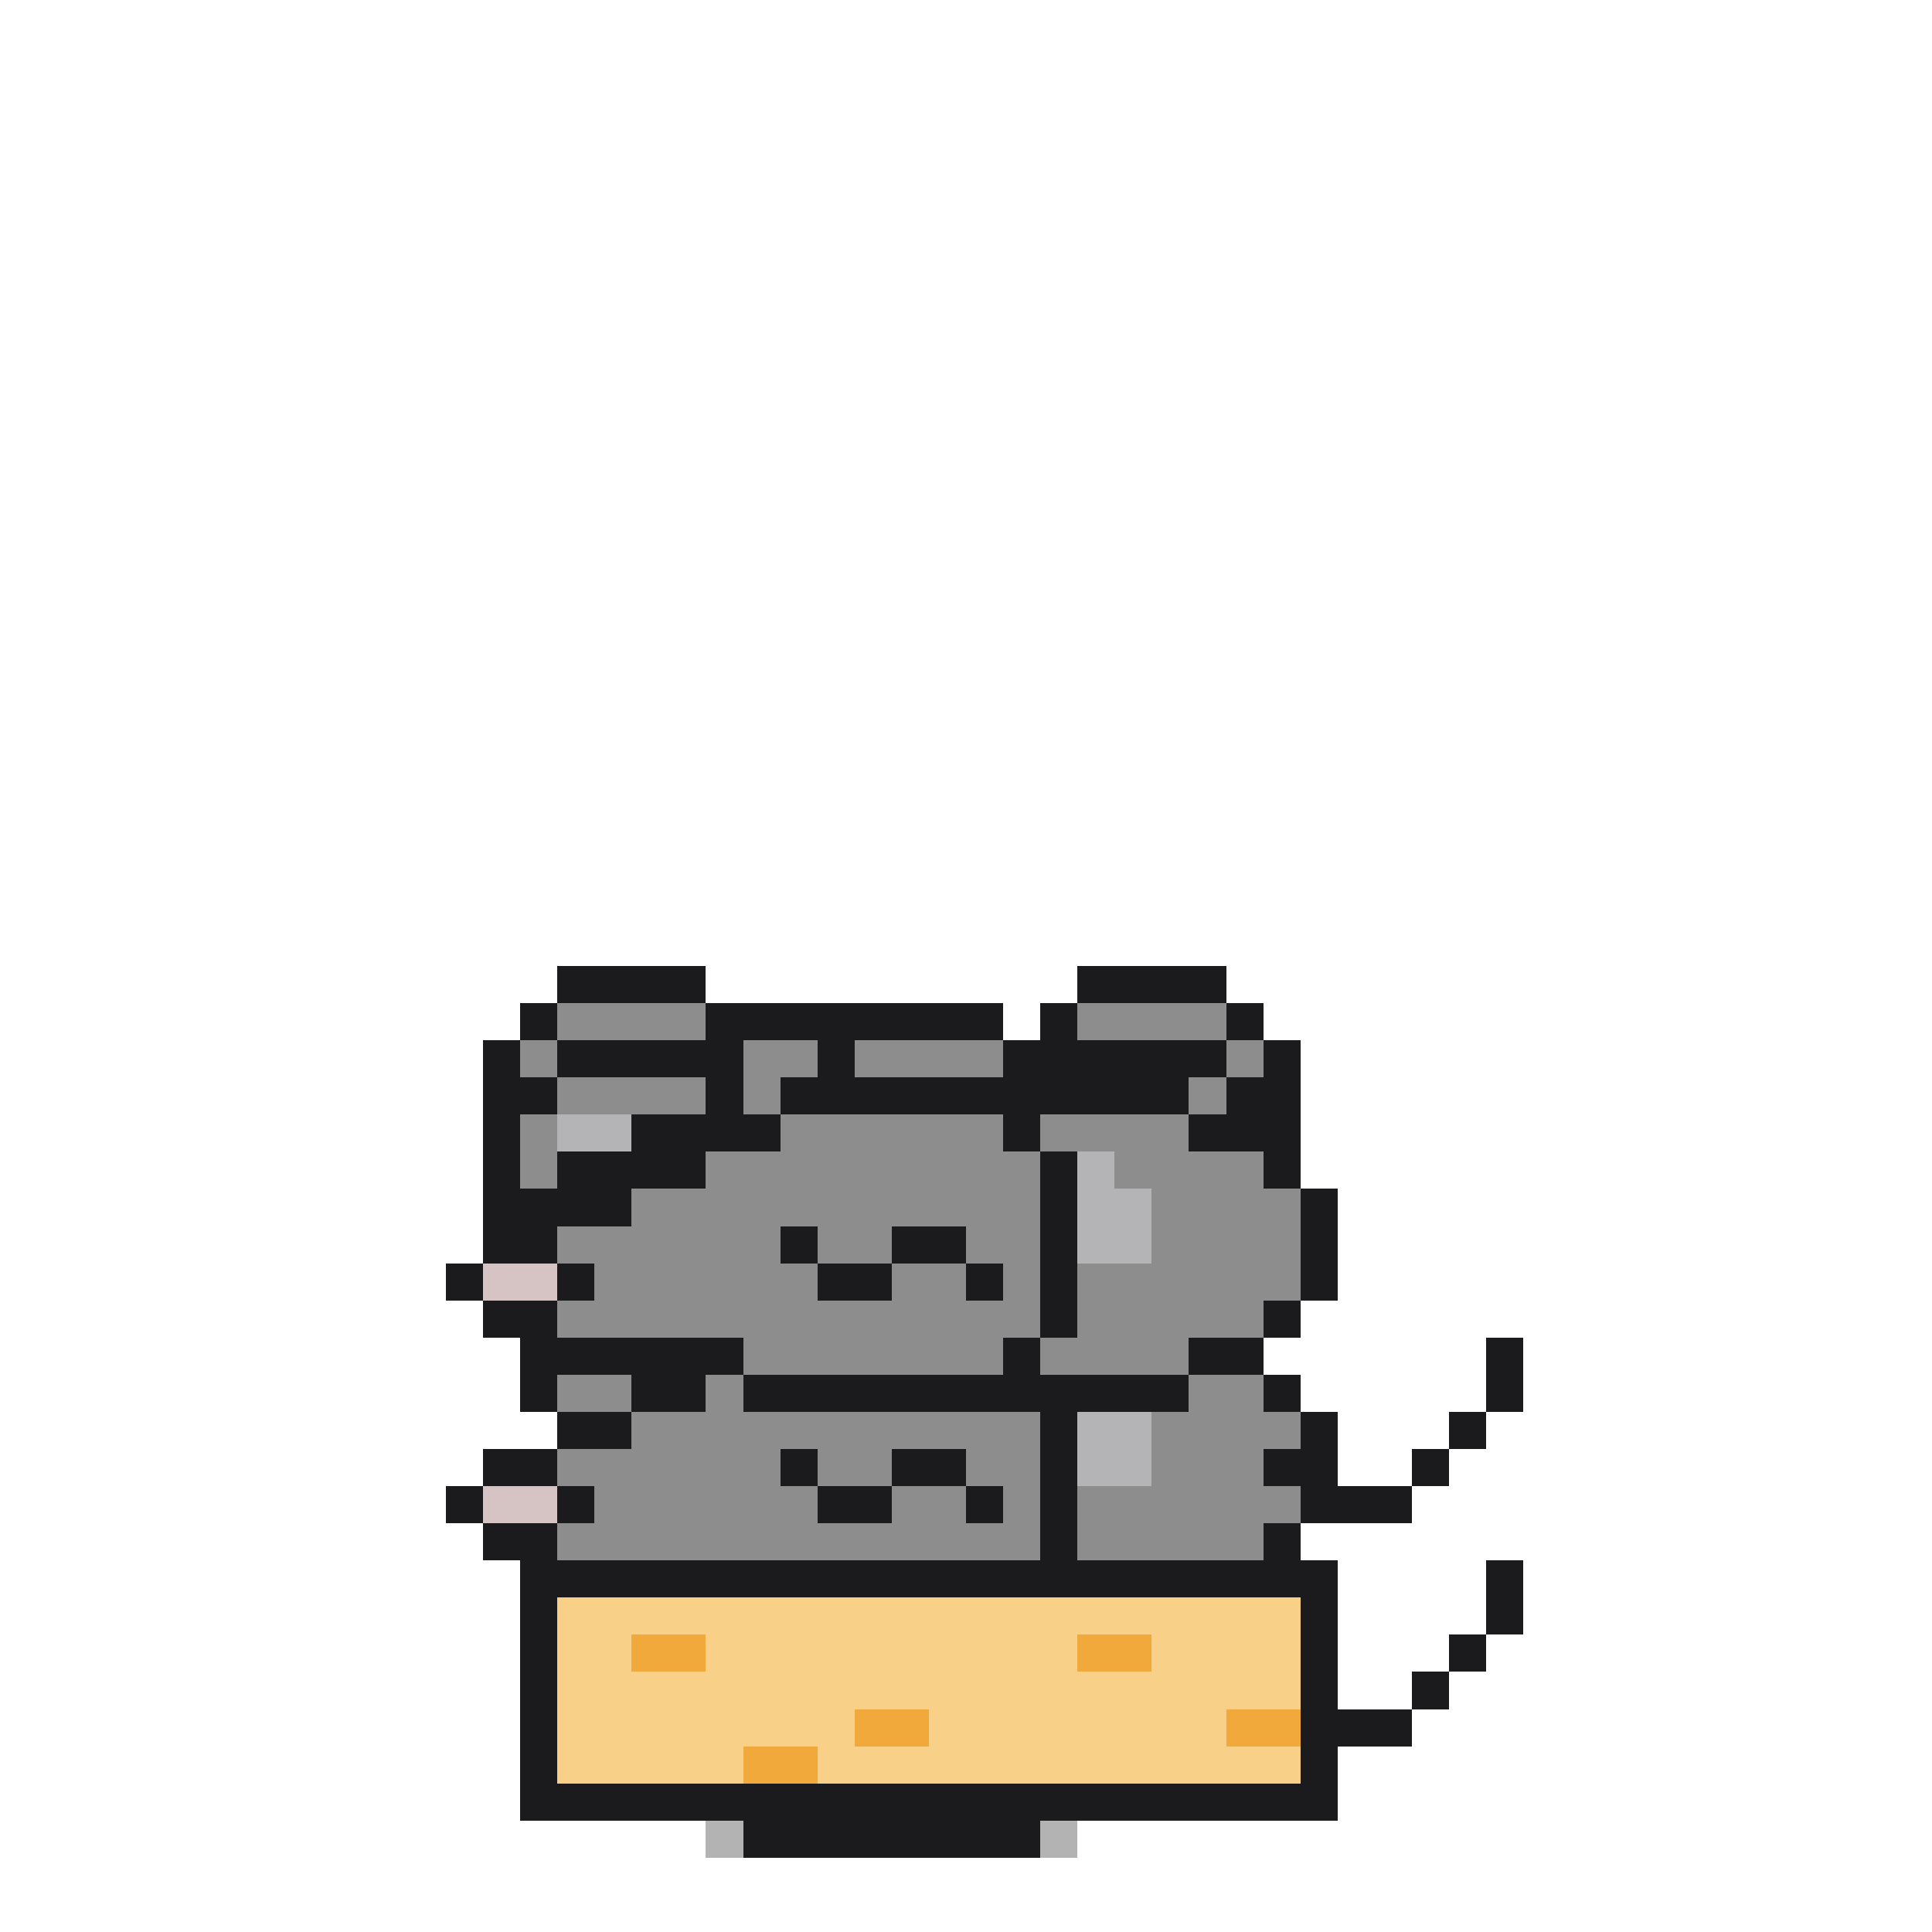
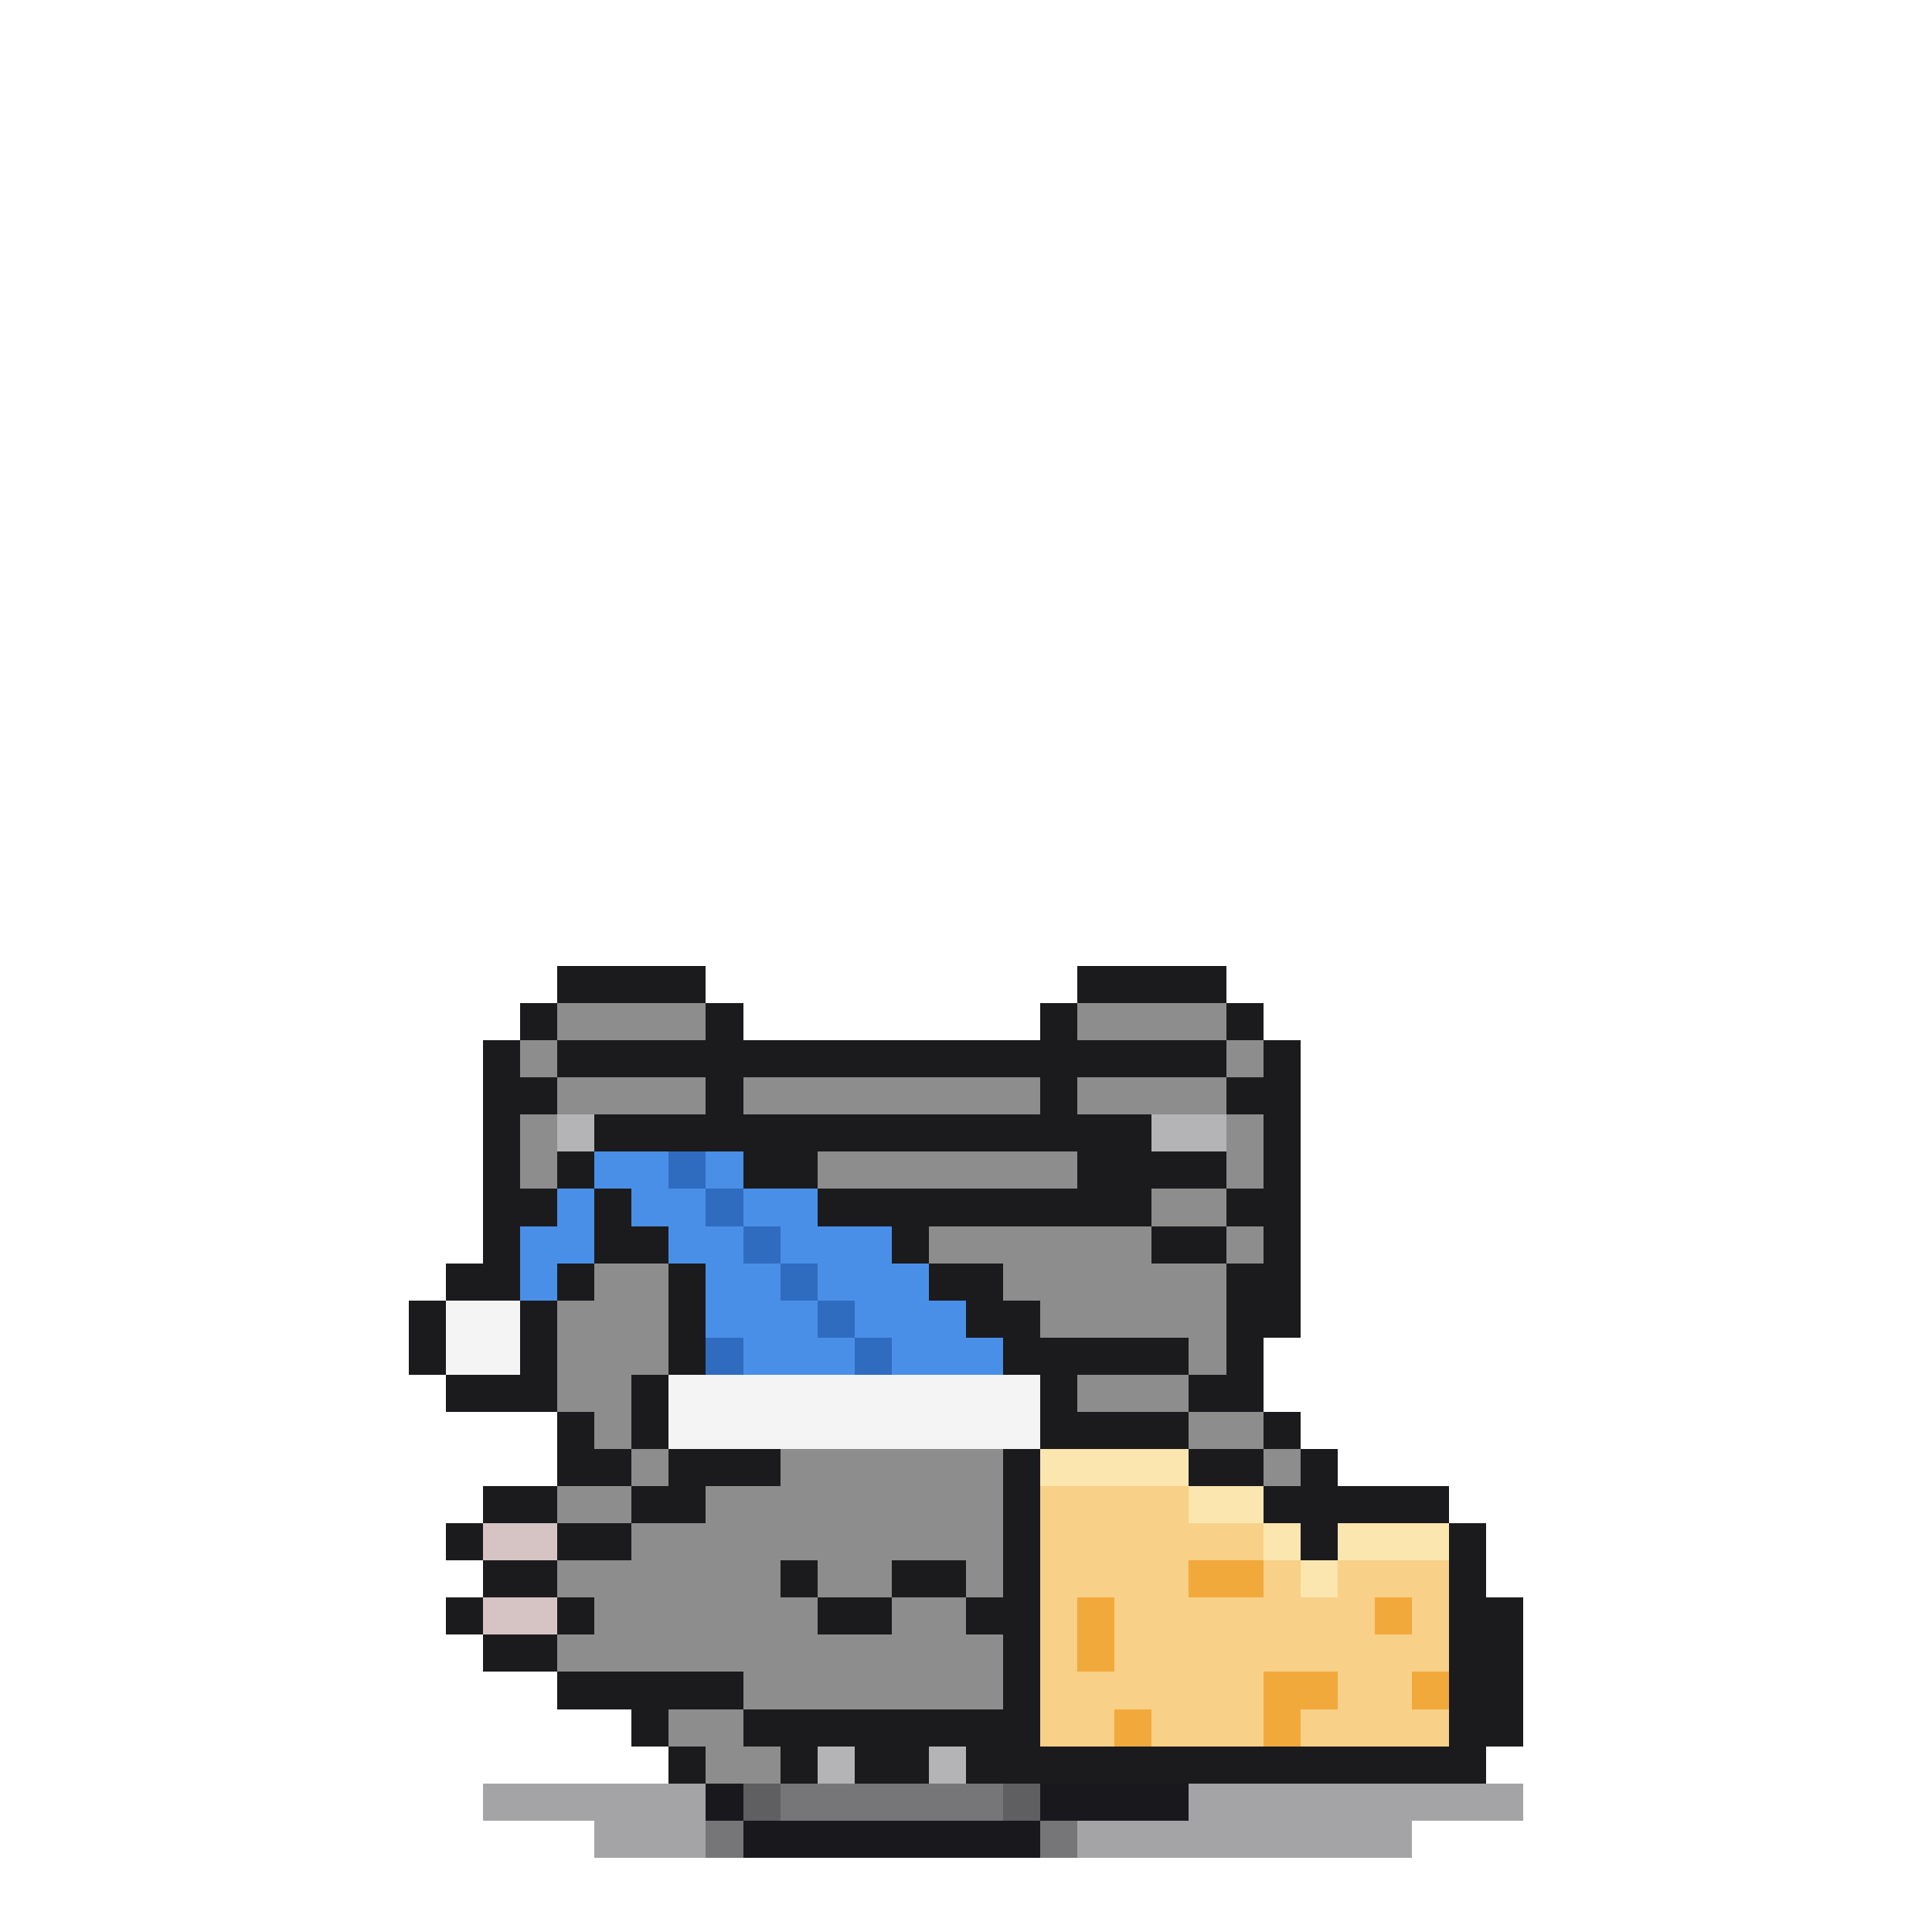
<svg xmlns="http://www.w3.org/2000/svg" viewBox="-12 -24 52 52" width="500" height="500" shape-rendering="crispEdges">
  <defs>
    <style>@keyframes f0{0%{opacity:1}12.500%{opacity:0}100%{opacity:0}}.f0{animation:f0 2400ms step-end infinite}
@keyframes f1{0%{opacity:0}12.500%{opacity:1}22.917%{opacity:0}100%{opacity:0}}.f1{animation:f1 2400ms step-end infinite}
@keyframes f2{0%{opacity:0}22.917%{opacity:1}33.333%{opacity:0}100%{opacity:0}}.f2{animation:f2 2400ms step-end infinite}
@keyframes f3{0%{opacity:0}33.333%{opacity:1}50.000%{opacity:0}100%{opacity:0}}.f3{animation:f3 2400ms step-end infinite}
@keyframes f4{0%{opacity:0}50.000%{opacity:1}100%{opacity:1}}.f4{animation:f4 2400ms step-end infinite}</style>
  </defs>
  <rect x="7" y="25" width="10" height="1" fill="#000" opacity="0.3" />
  <g class="f0">
    <g fill="#1b1b1d">
      <rect x="3" y="2" width="4" height="1" />
      <rect x="17" y="2" width="4" height="1" />
      <rect x="2" y="3" width="1" height="1" />
      <rect x="7" y="3" width="1" height="1" />
      <rect x="16" y="3" width="1" height="1" />
      <rect x="21" y="3" width="1" height="1" />
      <rect x="1" y="4" width="1" height="1" />
      <rect x="6" y="4" width="12" height="1" />
      <rect x="22" y="4" width="1" height="1" />
      <rect x="1" y="5" width="1" height="1" />
      <rect x="4" y="5" width="2" height="1" />
      <rect x="18" y="5" width="2" height="1" />
      <rect x="22" y="5" width="1" height="1" />
      <rect x="1" y="6" width="1" height="1" />
      <rect x="3" y="6" width="1" height="1" />
      <rect x="20" y="6" width="1" height="1" />
      <rect x="22" y="6" width="1" height="1" />
      <rect x="2" y="7" width="2" height="1" />
      <rect x="20" y="7" width="2" height="1" />
      <rect x="3" y="8" width="1" height="1" />
      <rect x="20" y="8" width="1" height="1" />
      <rect x="3" y="9" width="1" height="1" />
      <rect x="7" y="9" width="3" height="1" />
      <rect x="15" y="9" width="3" height="1" />
      <rect x="20" y="9" width="1" height="1" />
      <rect x="3" y="10" width="1" height="1" />
      <rect x="20" y="10" width="1" height="1" />
      <rect x="4" y="11" width="1" height="1" />
      <rect x="19" y="11" width="1" height="1" />
      <rect x="5" y="12" width="1" height="1" />
      <rect x="18" y="12" width="1" height="1" />
      <rect x="6" y="13" width="1" height="1" />
      <rect x="17" y="13" width="1" height="1" />
      <rect x="7" y="14" width="1" height="1" />
      <rect x="16" y="14" width="1" height="1" />
      <rect x="8" y="15" width="1" height="1" />
      <rect x="15" y="15" width="1" height="1" />
      <rect x="20" y="15" width="1" height="1" />
      <rect x="8" y="16" width="1" height="1" />
      <rect x="15" y="16" width="1" height="1" />
      <rect x="21" y="16" width="2" height="1" />
      <rect x="9" y="17" width="1" height="1" />
      <rect x="11" y="17" width="2" height="1" />
      <rect x="14" y="17" width="1" height="1" />
      <rect x="22" y="17" width="1" height="1" />
      <rect x="8" y="18" width="1" height="1" />
      <rect x="10" y="18" width="1" height="1" />
      <rect x="13" y="18" width="1" height="1" />
      <rect x="15" y="18" width="1" height="1" />
      <rect x="23" y="18" width="1" height="1" />
      <rect x="7" y="19" width="1" height="1" />
      <rect x="10" y="19" width="1" height="1" />
      <rect x="13" y="19" width="1" height="1" />
      <rect x="16" y="19" width="1" height="1" />
      <rect x="23" y="19" width="1" height="1" />
      <rect x="7" y="20" width="1" height="1" />
      <rect x="9" y="20" width="1" height="1" />
      <rect x="11" y="20" width="2" height="1" />
      <rect x="14" y="20" width="1" height="1" />
      <rect x="16" y="20" width="1" height="1" />
      <rect x="23" y="20" width="1" height="1" />
      <rect x="7" y="21" width="1" height="1" />
      <rect x="9" y="21" width="1" height="1" />
      <rect x="14" y="21" width="1" height="1" />
      <rect x="16" y="21" width="1" height="1" />
      <rect x="22" y="21" width="1" height="1" />
      <rect x="7" y="22" width="1" height="1" />
      <rect x="16" y="22" width="1" height="1" />
      <rect x="22" y="22" width="1" height="1" />
      <rect x="8" y="23" width="2" height="1" />
      <rect x="14" y="23" width="2" height="1" />
      <rect x="20" y="23" width="2" height="1" />
      <rect x="7" y="24" width="1" height="1" />
      <rect x="10" y="24" width="4" height="1" />
      <rect x="16" y="24" width="4" height="1" />
      <rect x="8" y="25" width="3" height="1" />
      <rect x="13" y="25" width="3" height="1" />
    </g>
    <g fill="#8d8d8d">
      <rect x="3" y="3" width="4" height="1" />
      <rect x="17" y="3" width="4" height="1" />
      <rect x="2" y="4" width="1" height="1" />
      <rect x="21" y="4" width="1" height="1" />
      <rect x="2" y="5" width="1" height="1" />
      <rect x="6" y="5" width="12" height="1" />
      <rect x="21" y="5" width="1" height="1" />
      <rect x="2" y="6" width="1" height="1" />
      <rect x="4" y="6" width="16" height="1" />
      <rect x="21" y="6" width="1" height="1" />
      <rect x="4" y="7" width="16" height="1" />
      <rect x="4" y="8" width="16" height="1" />
      <rect x="4" y="9" width="3" height="1" />
      <rect x="10" y="9" width="5" height="1" />
      <rect x="18" y="9" width="2" height="1" />
      <rect x="4" y="10" width="16" height="1" />
      <rect x="5" y="11" width="14" height="1" />
      <rect x="6" y="12" width="12" height="1" />
      <rect x="7" y="13" width="10" height="1" />
      <rect x="8" y="14" width="8" height="1" />
      <rect x="9" y="15" width="6" height="1" />
      <rect x="9" y="16" width="6" height="1" />
      <rect x="10" y="17" width="1" height="1" />
      <rect x="13" y="17" width="1" height="1" />
      <rect x="9" y="18" width="1" height="1" />
      <rect x="14" y="18" width="1" height="1" />
      <rect x="8" y="19" width="2" height="1" />
      <rect x="14" y="19" width="2" height="1" />
      <rect x="8" y="20" width="1" height="1" />
      <rect x="10" y="20" width="1" height="1" />
      <rect x="13" y="20" width="1" height="1" />
      <rect x="15" y="20" width="1" height="1" />
      <rect x="8" y="21" width="1" height="1" />
      <rect x="15" y="21" width="1" height="1" />
      <rect x="8" y="22" width="2" height="1" />
      <rect x="14" y="22" width="2" height="1" />
      <rect x="10" y="23" width="1" height="1" />
      <rect x="13" y="23" width="1" height="1" />
      <rect x="8" y="24" width="2" height="1" />
      <rect x="14" y="24" width="2" height="1" />
    </g>
    <g fill="#b4b4b6">
      <rect x="3" y="4" width="3" height="1" />
      <rect x="18" y="4" width="3" height="1" />
      <rect x="3" y="5" width="1" height="1" />
      <rect x="20" y="5" width="1" height="1" />
      <rect x="10" y="21" width="4" height="1" />
      <rect x="10" y="22" width="4" height="1" />
      <rect x="11" y="23" width="2" height="1" />
    </g>
    <g fill="#d6c4c4">
      <rect x="11" y="18" width="2" height="1" />
      <rect x="11" y="19" width="2" height="1" />
    </g>
  </g>
  <g class="f1">
    <g fill="#1b1b1d">
      <rect x="3" y="4" width="4" height="1" />
      <rect x="17" y="4" width="4" height="1" />
      <rect x="2" y="5" width="1" height="1" />
      <rect x="7" y="5" width="1" height="1" />
      <rect x="16" y="5" width="1" height="1" />
      <rect x="21" y="5" width="1" height="1" />
      <rect x="1" y="6" width="1" height="1" />
      <rect x="5" y="6" width="14" height="1" />
      <rect x="22" y="6" width="1" height="1" />
      <rect x="1" y="7" width="1" height="1" />
      <rect x="4" y="7" width="1" height="1" />
      <rect x="19" y="7" width="1" height="1" />
      <rect x="22" y="7" width="1" height="1" />
      <rect x="1" y="8" width="1" height="1" />
      <rect x="3" y="8" width="1" height="1" />
      <rect x="20" y="8" width="1" height="1" />
      <rect x="22" y="8" width="1" height="1" />
      <rect x="2" y="9" width="1" height="1" />
      <rect x="21" y="9" width="1" height="1" />
      <rect x="2" y="10" width="1" height="1" />
      <rect x="21" y="10" width="1" height="1" />
      <rect x="2" y="11" width="1" height="1" />
      <rect x="7" y="11" width="3" height="1" />
      <rect x="15" y="11" width="3" height="1" />
      <rect x="21" y="11" width="1" height="1" />
      <rect x="3" y="12" width="1" height="1" />
      <rect x="20" y="12" width="1" height="1" />
      <rect x="4" y="13" width="1" height="1" />
      <rect x="19" y="13" width="1" height="1" />
      <rect x="5" y="14" width="1" height="1" />
      <rect x="18" y="14" width="1" height="1" />
      <rect x="6" y="15" width="1" height="1" />
      <rect x="17" y="15" width="1" height="1" />
      <rect x="20" y="15" width="1" height="1" />
      <rect x="7" y="16" width="1" height="1" />
      <rect x="16" y="16" width="1" height="1" />
      <rect x="21" y="16" width="2" height="1" />
      <rect x="8" y="17" width="1" height="1" />
      <rect x="15" y="17" width="1" height="1" />
      <rect x="22" y="17" width="1" height="1" />
      <rect x="9" y="18" width="1" height="1" />
      <rect x="11" y="18" width="2" height="1" />
      <rect x="14" y="18" width="1" height="1" />
      <rect x="23" y="18" width="1" height="1" />
      <rect x="8" y="19" width="3" height="1" />
      <rect x="13" y="19" width="3" height="1" />
      <rect x="23" y="19" width="1" height="1" />
      <rect x="7" y="20" width="1" height="1" />
      <rect x="10" y="20" width="1" height="1" />
      <rect x="13" y="20" width="1" height="1" />
      <rect x="16" y="20" width="1" height="1" />
      <rect x="23" y="20" width="1" height="1" />
      <rect x="6" y="21" width="1" height="1" />
      <rect x="9" y="21" width="1" height="1" />
      <rect x="11" y="21" width="2" height="1" />
      <rect x="14" y="21" width="1" height="1" />
      <rect x="17" y="21" width="1" height="1" />
      <rect x="22" y="21" width="1" height="1" />
      <rect x="6" y="22" width="1" height="1" />
      <rect x="9" y="22" width="1" height="1" />
      <rect x="14" y="22" width="1" height="1" />
      <rect x="17" y="22" width="1" height="1" />
      <rect x="22" y="22" width="1" height="1" />
      <rect x="7" y="23" width="1" height="1" />
      <rect x="16" y="23" width="1" height="1" />
      <rect x="20" y="23" width="2" height="1" />
      <rect x="7" y="24" width="3" height="1" />
      <rect x="14" y="24" width="6" height="1" />
      <rect x="8" y="25" width="8" height="1" />
    </g>
    <g fill="#8d8d8d">
      <rect x="3" y="5" width="4" height="1" />
      <rect x="17" y="5" width="4" height="1" />
      <rect x="2" y="6" width="1" height="1" />
      <rect x="21" y="6" width="1" height="1" />
      <rect x="2" y="7" width="1" height="1" />
      <rect x="5" y="7" width="14" height="1" />
      <rect x="21" y="7" width="1" height="1" />
      <rect x="2" y="8" width="1" height="1" />
      <rect x="4" y="8" width="16" height="1" />
      <rect x="21" y="8" width="1" height="1" />
      <rect x="3" y="9" width="18" height="1" />
      <rect x="3" y="10" width="18" height="1" />
      <rect x="3" y="11" width="4" height="1" />
      <rect x="10" y="11" width="5" height="1" />
      <rect x="18" y="11" width="3" height="1" />
      <rect x="4" y="12" width="16" height="1" />
      <rect x="5" y="13" width="14" height="1" />
      <rect x="6" y="14" width="12" height="1" />
      <rect x="7" y="15" width="10" height="1" />
      <rect x="8" y="16" width="8" height="1" />
      <rect x="9" y="17" width="6" height="1" />
      <rect x="10" y="18" width="1" height="1" />
      <rect x="13" y="18" width="1" height="1" />
      <rect x="8" y="20" width="2" height="1" />
      <rect x="14" y="20" width="2" height="1" />
      <rect x="7" y="21" width="2" height="1" />
      <rect x="15" y="21" width="2" height="1" />
      <rect x="7" y="22" width="2" height="1" />
      <rect x="15" y="22" width="2" height="1" />
      <rect x="8" y="23" width="2" height="1" />
      <rect x="14" y="23" width="2" height="1" />
      <rect x="10" y="24" width="1" height="1" />
      <rect x="13" y="24" width="1" height="1" />
    </g>
    <g fill="#b4b4b6">
      <rect x="3" y="6" width="2" height="1" />
      <rect x="19" y="6" width="2" height="1" />
      <rect x="3" y="7" width="1" height="1" />
      <rect x="20" y="7" width="1" height="1" />
      <rect x="10" y="21" width="1" height="1" />
      <rect x="13" y="21" width="1" height="1" />
      <rect x="10" y="22" width="4" height="1" />
      <rect x="10" y="23" width="4" height="1" />
      <rect x="11" y="24" width="2" height="1" />
    </g>
    <g fill="#d6c4c4">
      <rect x="11" y="19" width="2" height="1" />
      <rect x="11" y="20" width="2" height="1" />
    </g>
  </g>
  <g class="f2">
    <g fill="#1b1b1d">
      <rect x="3" y="7" width="4" height="1" />
      <rect x="17" y="7" width="4" height="1" />
      <rect x="2" y="8" width="1" height="1" />
      <rect x="5" y="8" width="14" height="1" />
      <rect x="21" y="8" width="1" height="1" />
      <rect x="1" y="9" width="1" height="1" />
      <rect x="3" y="9" width="2" height="1" />
      <rect x="19" y="9" width="2" height="1" />
      <rect x="22" y="9" width="1" height="1" />
      <rect x="1" y="10" width="2" height="1" />
      <rect x="21" y="10" width="2" height="1" />
      <rect x="1" y="11" width="2" height="1" />
      <rect x="21" y="11" width="2" height="1" />
      <rect x="2" y="12" width="1" height="1" />
      <rect x="21" y="12" width="1" height="1" />
      <rect x="2" y="13" width="1" height="1" />
      <rect x="7" y="13" width="3" height="1" />
      <rect x="15" y="13" width="3" height="1" />
      <rect x="21" y="13" width="1" height="1" />
      <rect x="3" y="14" width="1" height="1" />
      <rect x="20" y="14" width="1" height="1" />
      <rect x="4" y="15" width="1" height="1" />
      <rect x="19" y="15" width="2" height="1" />
      <rect x="5" y="16" width="1" height="1" />
      <rect x="18" y="16" width="1" height="1" />
      <rect x="21" y="16" width="2" height="1" />
      <rect x="6" y="17" width="1" height="1" />
      <rect x="17" y="17" width="1" height="1" />
      <rect x="22" y="17" width="1" height="1" />
      <rect x="7" y="18" width="1" height="1" />
      <rect x="16" y="18" width="1" height="1" />
      <rect x="23" y="18" width="1" height="1" />
      <rect x="8" y="19" width="1" height="1" />
      <rect x="15" y="19" width="1" height="1" />
      <rect x="23" y="19" width="1" height="1" />
      <rect x="7" y="20" width="3" height="1" />
      <rect x="11" y="20" width="2" height="1" />
      <rect x="14" y="20" width="3" height="1" />
      <rect x="23" y="20" width="1" height="1" />
      <rect x="6" y="21" width="1" height="1" />
      <rect x="10" y="21" width="1" height="1" />
      <rect x="13" y="21" width="1" height="1" />
      <rect x="17" y="21" width="1" height="1" />
      <rect x="22" y="21" width="1" height="1" />
      <rect x="5" y="22" width="1" height="1" />
      <rect x="9" y="22" width="2" height="1" />
      <rect x="13" y="22" width="2" height="1" />
      <rect x="18" y="22" width="1" height="1" />
      <rect x="22" y="22" width="1" height="1" />
      <rect x="6" y="23" width="1" height="1" />
      <rect x="9" y="23" width="1" height="1" />
      <rect x="11" y="23" width="2" height="1" />
      <rect x="14" y="23" width="1" height="1" />
      <rect x="17" y="23" width="1" height="1" />
      <rect x="20" y="23" width="2" height="1" />
      <rect x="7" y="24" width="1" height="1" />
      <rect x="16" y="24" width="4" height="1" />
      <rect x="8" y="25" width="8" height="1" />
    </g>
    <g fill="#8d8d8d">
      <rect x="3" y="8" width="2" height="1" />
      <rect x="19" y="8" width="2" height="1" />
      <rect x="2" y="9" width="1" height="1" />
      <rect x="5" y="9" width="14" height="1" />
      <rect x="21" y="9" width="1" height="1" />
      <rect x="3" y="10" width="18" height="1" />
      <rect x="3" y="11" width="18" height="1" />
      <rect x="3" y="12" width="18" height="1" />
      <rect x="3" y="13" width="4" height="1" />
      <rect x="10" y="13" width="5" height="1" />
      <rect x="18" y="13" width="3" height="1" />
      <rect x="4" y="14" width="16" height="1" />
      <rect x="5" y="15" width="14" height="1" />
      <rect x="6" y="16" width="12" height="1" />
      <rect x="7" y="17" width="10" height="1" />
      <rect x="8" y="18" width="8" height="1" />
      <rect x="9" y="19" width="6" height="1" />
      <rect x="10" y="20" width="1" height="1" />
      <rect x="13" y="20" width="1" height="1" />
      <rect x="7" y="21" width="3" height="1" />
      <rect x="14" y="21" width="3" height="1" />
      <rect x="6" y="22" width="3" height="1" />
      <rect x="15" y="22" width="3" height="1" />
      <rect x="7" y="23" width="2" height="1" />
      <rect x="15" y="23" width="2" height="1" />
      <rect x="8" y="24" width="1" height="1" />
      <rect x="15" y="24" width="1" height="1" />
    </g>
    <g fill="#d6c4c4">
      <rect x="11" y="21" width="2" height="1" />
      <rect x="11" y="22" width="2" height="1" />
    </g>
    <g fill="#b4b4b6">
      <rect x="10" y="23" width="1" height="1" />
      <rect x="13" y="23" width="1" height="1" />
      <rect x="9" y="24" width="6" height="1" />
    </g>
  </g>
  <g class="f3">
    <g fill="#1b1b1d">
-       <rect x="8" y="9" width="7" height="1" />
-       <rect x="7" y="10" width="1" height="1" />
-       <rect x="10" y="10" width="1" height="1" />
-       <rect x="15" y="10" width="1" height="1" />
+       <rect x="8" y="10" width="7" height="1" />
      <rect x="7" y="11" width="1" height="1" />
-       <rect x="9" y="11" width="11" height="1" />
-       <rect x="6" y="12" width="3" height="1" />
-       <rect x="15" y="12" width="1" height="1" />
-       <rect x="20" y="12" width="2" height="1" />
-       <rect x="5" y="13" width="2" height="1" />
-       <rect x="16" y="13" width="1" height="1" />
-       <rect x="22" y="13" width="1" height="1" />
-       <rect x="3" y="14" width="2" height="1" />
+       <rect x="10" y="11" width="1" height="1" />
+       <rect x="15" y="11" width="1" height="1" />
+       <rect x="7" y="12" width="1" height="1" />
+       <rect x="9" y="12" width="11" height="1" />
+       <rect x="6" y="13" width="3" height="1" />
+       <rect x="15" y="13" width="1" height="1" />
+       <rect x="20" y="13" width="2" height="1" />
+       <rect x="5" y="14" width="2" height="1" />
      <rect x="16" y="14" width="1" height="1" />
-       <rect x="23" y="14" width="1" height="1" />
-       <rect x="1" y="15" width="2" height="1" />
-       <rect x="9" y="15" width="1" height="1" />
-       <rect x="12" y="15" width="2" height="1" />
+       <rect x="22" y="14" width="1" height="1" />
+       <rect x="3" y="15" width="2" height="1" />
      <rect x="16" y="15" width="1" height="1" />
      <rect x="23" y="15" width="1" height="1" />
-       <rect x="0" y="16" width="1" height="1" />
-       <rect x="3" y="16" width="1" height="1" />
-       <rect x="10" y="16" width="2" height="1" />
-       <rect x="14" y="16" width="1" height="1" />
+       <rect x="1" y="16" width="2" height="1" />
+       <rect x="9" y="16" width="1" height="1" />
+       <rect x="12" y="16" width="2" height="1" />
      <rect x="16" y="16" width="1" height="1" />
      <rect x="23" y="16" width="1" height="1" />
+       <rect x="0" y="17" width="1" height="1" />
+       <rect x="3" y="17" width="1" height="1" />
+       <rect x="10" y="17" width="2" height="1" />
+       <rect x="14" y="17" width="1" height="1" />
+       <rect x="16" y="17" width="1" height="1" />
+       <rect x="23" y="17" width="1" height="1" />
+       <rect x="1" y="18" width="2" height="1" />
+       <rect x="16" y="18" width="1" height="1" />
+       <rect x="22" y="18" width="1" height="1" />
+       <rect x="3" y="19" width="5" height="1" />
+       <rect x="15" y="19" width="1" height="1" />
+       <rect x="20" y="19" width="2" height="1" />
+       <rect x="28" y="19" width="1" height="1" />
+       <rect x="8" y="20" width="12" height="1" />
+       <rect x="28" y="20" width="1" height="1" />
+       <rect x="27" y="21" width="1" height="1" />
+       <rect x="22" y="22" width="2" height="1" />
+       <rect x="26" y="22" width="1" height="1" />
+       <rect x="24" y="23" width="2" height="1" />
+     </g>
+     <g fill="#8d8d8d">
+       <rect x="8" y="11" width="2" height="1" />
+       <rect x="11" y="11" width="4" height="1" />
+       <rect x="8" y="12" width="1" height="1" />
+       <rect x="9" y="13" width="6" height="1" />
+       <rect x="16" y="13" width="4" height="1" />
+       <rect x="7" y="14" width="9" height="1" />
+       <rect x="18" y="14" width="4" height="1" />
+       <rect x="5" y="15" width="11" height="1" />
+       <rect x="19" y="15" width="4" height="1" />
+       <rect x="3" y="16" width="6" height="1" />
+       <rect x="10" y="16" width="2" height="1" />
+       <rect x="14" y="16" width="2" height="1" />
+       <rect x="19" y="16" width="4" height="1" />
+       <rect x="4" y="17" width="6" height="1" />
+       <rect x="12" y="17" width="2" height="1" />
+       <rect x="15" y="17" width="1" height="1" />
+       <rect x="17" y="17" width="6" height="1" />
+       <rect x="3" y="18" width="13" height="1" />
+       <rect x="17" y="18" width="5" height="1" />
+       <rect x="8" y="19" width="7" height="1" />
+       <rect x="16" y="19" width="4" height="1" />
+     </g>
+     <g fill="#b4b4b6">
+       <rect x="17" y="14" width="1" height="1" />
+       <rect x="17" y="15" width="2" height="1" />
+       <rect x="17" y="16" width="2" height="1" />
+     </g>
+     <g fill="#d6c4c4">
      <rect x="1" y="17" width="2" height="1" />
-       <rect x="16" y="17" width="1" height="1" />
-       <rect x="22" y="17" width="1" height="1" />
-       <rect x="3" y="18" width="5" height="1" />
-       <rect x="15" y="18" width="1" height="1" />
-       <rect x="20" y="18" width="2" height="1" />
-       <rect x="28" y="18" width="1" height="1" />
-       <rect x="8" y="19" width="12" height="1" />
-       <rect x="28" y="19" width="1" height="1" />
-       <rect x="27" y="20" width="1" height="1" />
-       <rect x="22" y="21" width="2" height="1" />
-       <rect x="26" y="21" width="1" height="1" />
-       <rect x="24" y="22" width="2" height="1" />
-     </g>
-     <g fill="#8d8d8d">
-       <rect x="8" y="10" width="2" height="1" />
-       <rect x="11" y="10" width="4" height="1" />
-       <rect x="8" y="11" width="1" height="1" />
-       <rect x="9" y="12" width="6" height="1" />
-       <rect x="16" y="12" width="4" height="1" />
-       <rect x="7" y="13" width="9" height="1" />
-       <rect x="18" y="13" width="4" height="1" />
-       <rect x="5" y="14" width="11" height="1" />
-       <rect x="19" y="14" width="4" height="1" />
-       <rect x="3" y="15" width="6" height="1" />
-       <rect x="10" y="15" width="2" height="1" />
-       <rect x="14" y="15" width="2" height="1" />
-       <rect x="19" y="15" width="4" height="1" />
-       <rect x="4" y="16" width="6" height="1" />
-       <rect x="12" y="16" width="2" height="1" />
-       <rect x="15" y="16" width="1" height="1" />
-       <rect x="17" y="16" width="6" height="1" />
-       <rect x="3" y="17" width="13" height="1" />
-       <rect x="17" y="17" width="5" height="1" />
-       <rect x="8" y="18" width="7" height="1" />
-       <rect x="16" y="18" width="4" height="1" />
-     </g>
-     <g fill="#b4b4b6">
-       <rect x="17" y="13" width="1" height="1" />
-       <rect x="17" y="14" width="2" height="1" />
-       <rect x="17" y="15" width="2" height="1" />
-     </g>
-     <g fill="#d6c4c4">
-       <rect x="1" y="16" width="2" height="1" />
+     </g>
+     <g fill="#1b1b1d" fill-opacity="0.22">
+       <rect x="1" y="24" width="28" height="1" />
+       <rect x="4" y="25" width="22" height="1" />
    </g>
  </g>
  <g class="f4">
    <g fill="#1b1b1d">
-       <rect x="8" y="3" width="7" height="1" />
-       <rect x="7" y="4" width="1" height="1" />
-       <rect x="10" y="4" width="1" height="1" />
-       <rect x="15" y="4" width="1" height="1" />
-       <rect x="7" y="5" width="1" height="1" />
-       <rect x="9" y="5" width="11" height="1" />
-       <rect x="6" y="6" width="3" height="1" />
-       <rect x="15" y="6" width="1" height="1" />
-       <rect x="20" y="6" width="2" height="1" />
-       <rect x="5" y="7" width="2" height="1" />
-       <rect x="16" y="7" width="1" height="1" />
-       <rect x="22" y="7" width="1" height="1" />
-       <rect x="3" y="8" width="2" height="1" />
-       <rect x="16" y="8" width="1" height="1" />
-       <rect x="23" y="8" width="1" height="1" />
-       <rect x="1" y="9" width="2" height="1" />
-       <rect x="9" y="9" width="1" height="1" />
-       <rect x="12" y="9" width="2" height="1" />
-       <rect x="16" y="9" width="1" height="1" />
-       <rect x="23" y="9" width="1" height="1" />
-       <rect x="0" y="10" width="1" height="1" />
+       <rect x="4" y="6" width="4" height="1" />
+       <rect x="3" y="7" width="1" height="1" />
+       <rect x="8" y="7" width="2" height="1" />
+       <rect x="2" y="8" width="1" height="1" />
+       <rect x="4" y="8" width="1" height="1" />
+       <rect x="10" y="8" width="2" height="1" />
+       <rect x="1" y="9" width="1" height="1" />
+       <rect x="4" y="9" width="2" height="1" />
+       <rect x="12" y="9" width="1" height="1" />
+       <rect x="0" y="10" width="2" height="1" />
      <rect x="3" y="10" width="1" height="1" />
-       <rect x="10" y="10" width="2" height="1" />
-       <rect x="14" y="10" width="1" height="1" />
-       <rect x="16" y="10" width="1" height="1" />
-       <rect x="23" y="10" width="1" height="1" />
-       <rect x="1" y="11" width="2" height="1" />
-       <rect x="16" y="11" width="1" height="1" />
-       <rect x="22" y="11" width="1" height="1" />
-       <rect x="3" y="12" width="5" height="1" />
+       <rect x="6" y="10" width="1" height="1" />
+       <rect x="13" y="10" width="1" height="1" />
+       <rect x="-1" y="11" width="1" height="1" />
+       <rect x="2" y="11" width="1" height="1" />
+       <rect x="6" y="11" width="1" height="1" />
+       <rect x="14" y="11" width="1" height="1" />
+       <rect x="-1" y="12" width="1" height="1" />
+       <rect x="2" y="12" width="1" height="1" />
+       <rect x="6" y="12" width="1" height="1" />
      <rect x="15" y="12" width="1" height="1" />
-       <rect x="20" y="12" width="2" height="1" />
-       <rect x="28" y="12" width="1" height="1" />
-       <rect x="8" y="13" width="12" height="1" />
-       <rect x="28" y="13" width="1" height="1" />
-       <rect x="27" y="14" width="1" height="1" />
-       <rect x="22" y="15" width="2" height="1" />
-       <rect x="26" y="15" width="1" height="1" />
-       <rect x="24" y="16" width="2" height="1" />
-       <rect x="2" y="18" width="22" height="1" />
-       <rect x="2" y="19" width="1" height="1" />
-       <rect x="23" y="19" width="1" height="1" />
-       <rect x="2" y="20" width="1" height="1" />
-       <rect x="23" y="20" width="1" height="1" />
-       <rect x="2" y="21" width="1" height="1" />
-       <rect x="23" y="21" width="1" height="1" />
-       <rect x="2" y="22" width="1" height="1" />
-       <rect x="23" y="22" width="1" height="1" />
-       <rect x="2" y="23" width="1" height="1" />
-       <rect x="23" y="23" width="1" height="1" />
-       <rect x="2" y="24" width="22" height="1" />
+       <rect x="0" y="13" width="2" height="1" />
+       <rect x="5" y="13" width="1" height="1" />
+       <rect x="16" y="13" width="1" height="1" />
+       <rect x="5" y="14" width="1" height="1" />
+       <rect x="16" y="14" width="4" height="1" />
+       <rect x="6" y="15" width="3" height="1" />
+       <rect x="15" y="15" width="1" height="1" />
+       <rect x="20" y="15" width="2" height="1" />
+       <rect x="5" y="16" width="2" height="1" />
+       <rect x="15" y="16" width="1" height="1" />
+       <rect x="22" y="16" width="1" height="1" />
+       <rect x="24" y="16" width="3" height="1" />
+       <rect x="3" y="17" width="2" height="1" />
+       <rect x="15" y="17" width="1" height="1" />
+       <rect x="23" y="17" width="1" height="1" />
+       <rect x="27" y="17" width="1" height="1" />
+       <rect x="1" y="18" width="2" height="1" />
+       <rect x="9" y="18" width="1" height="1" />
+       <rect x="12" y="18" width="2" height="1" />
+       <rect x="15" y="18" width="1" height="1" />
+       <rect x="27" y="18" width="1" height="1" />
+       <rect x="0" y="19" width="1" height="1" />
+       <rect x="3" y="19" width="1" height="1" />
+       <rect x="10" y="19" width="2" height="1" />
+       <rect x="14" y="19" width="2" height="1" />
+       <rect x="27" y="19" width="1" height="1" />
+       <rect x="1" y="20" width="2" height="1" />
+       <rect x="15" y="20" width="1" height="1" />
+       <rect x="27" y="20" width="1" height="1" />
+       <rect x="3" y="21" width="5" height="1" />
+       <rect x="15" y="21" width="1" height="1" />
+       <rect x="27" y="21" width="2" height="1" />
+       <rect x="8" y="22" width="8" height="1" />
+       <rect x="27" y="22" width="2" height="1" />
+       <rect x="15" y="23" width="13" height="1" />
+     </g>
+     <g fill="#4a8fe7">
+       <rect x="4" y="7" width="2" height="1" />
+       <rect x="7" y="7" width="1" height="1" />
+       <rect x="3" y="8" width="1" height="1" />
+       <rect x="5" y="8" width="2" height="1" />
+       <rect x="8" y="8" width="2" height="1" />
+       <rect x="2" y="9" width="2" height="1" />
+       <rect x="6" y="9" width="2" height="1" />
+       <rect x="9" y="9" width="3" height="1" />
+       <rect x="2" y="10" width="1" height="1" />
+       <rect x="7" y="10" width="2" height="1" />
+       <rect x="10" y="10" width="3" height="1" />
+       <rect x="7" y="11" width="3" height="1" />
+       <rect x="11" y="11" width="3" height="1" />
+       <rect x="8" y="12" width="3" height="1" />
+       <rect x="12" y="12" width="3" height="1" />
+     </g>
+     <g fill="#2f6cc0">
+       <rect x="6" y="7" width="1" height="1" />
+       <rect x="7" y="8" width="1" height="1" />
+       <rect x="8" y="9" width="1" height="1" />
+       <rect x="9" y="10" width="1" height="1" />
+       <rect x="10" y="11" width="1" height="1" />
+       <rect x="7" y="12" width="1" height="1" />
+       <rect x="11" y="12" width="1" height="1" />
+     </g>
+     <g fill="#f4f4f4">
+       <rect x="0" y="11" width="2" height="1" />
+       <rect x="0" y="12" width="2" height="1" />
+       <rect x="6" y="13" width="10" height="1" />
+       <rect x="6" y="14" width="10" height="1" />
    </g>
    <g fill="#8d8d8d">
-       <rect x="8" y="4" width="2" height="1" />
-       <rect x="11" y="4" width="4" height="1" />
-       <rect x="8" y="5" width="1" height="1" />
-       <rect x="9" y="6" width="6" height="1" />
-       <rect x="16" y="6" width="4" height="1" />
-       <rect x="7" y="7" width="9" height="1" />
-       <rect x="18" y="7" width="4" height="1" />
-       <rect x="5" y="8" width="11" height="1" />
-       <rect x="19" y="8" width="4" height="1" />
-       <rect x="3" y="9" width="6" height="1" />
-       <rect x="10" y="9" width="2" height="1" />
-       <rect x="14" y="9" width="2" height="1" />
-       <rect x="19" y="9" width="4" height="1" />
-       <rect x="4" y="10" width="6" height="1" />
-       <rect x="12" y="10" width="2" height="1" />
-       <rect x="15" y="10" width="1" height="1" />
-       <rect x="17" y="10" width="6" height="1" />
-       <rect x="3" y="11" width="13" height="1" />
-       <rect x="17" y="11" width="5" height="1" />
-       <rect x="8" y="12" width="7" height="1" />
-       <rect x="16" y="12" width="4" height="1" />
-     </g>
-     <g fill="#b4b4b6">
-       <rect x="17" y="7" width="1" height="1" />
-       <rect x="17" y="8" width="2" height="1" />
-       <rect x="17" y="9" width="2" height="1" />
+       <rect x="9" y="15" width="6" height="1" />
+       <rect x="7" y="16" width="8" height="1" />
+       <rect x="5" y="17" width="10" height="1" />
+       <rect x="3" y="18" width="6" height="1" />
+       <rect x="10" y="18" width="2" height="1" />
+       <rect x="14" y="18" width="1" height="1" />
+       <rect x="4" y="19" width="6" height="1" />
+       <rect x="12" y="19" width="2" height="1" />
+       <rect x="3" y="20" width="12" height="1" />
+       <rect x="8" y="21" width="7" height="1" />
+     </g>
+     <g fill="#fbe6b0">
+       <rect x="16" y="15" width="4" height="1" />
+       <rect x="20" y="16" width="2" height="1" />
+       <rect x="22" y="17" width="1" height="1" />
+       <rect x="24" y="17" width="3" height="1" />
+       <rect x="23" y="18" width="1" height="1" />
+     </g>
+     <g fill="#f8d088">
+       <rect x="16" y="16" width="4" height="1" />
+       <rect x="16" y="17" width="6" height="1" />
+       <rect x="16" y="18" width="4" height="1" />
+       <rect x="22" y="18" width="1" height="1" />
+       <rect x="24" y="18" width="3" height="1" />
+       <rect x="16" y="19" width="1" height="1" />
+       <rect x="18" y="19" width="7" height="1" />
+       <rect x="26" y="19" width="1" height="1" />
+       <rect x="16" y="20" width="1" height="1" />
+       <rect x="18" y="20" width="9" height="1" />
+       <rect x="16" y="21" width="6" height="1" />
+       <rect x="24" y="21" width="2" height="1" />
+       <rect x="16" y="22" width="2" height="1" />
+       <rect x="19" y="22" width="3" height="1" />
+       <rect x="23" y="22" width="4" height="1" />
+     </g>
+     <g fill="#f2a93b">
+       <rect x="20" y="18" width="2" height="1" />
+       <rect x="17" y="19" width="1" height="1" />
+       <rect x="25" y="19" width="1" height="1" />
+       <rect x="17" y="20" width="1" height="1" />
+       <rect x="22" y="21" width="2" height="1" />
+       <rect x="26" y="21" width="1" height="1" />
+       <rect x="18" y="22" width="1" height="1" />
+       <rect x="22" y="22" width="1" height="1" />
    </g>
    <g fill="#d6c4c4">
-       <rect x="1" y="10" width="2" height="1" />
-     </g>
-     <g fill="#f8d088">
-       <rect x="3" y="19" width="20" height="1" />
-       <rect x="3" y="20" width="2" height="1" />
-       <rect x="7" y="20" width="10" height="1" />
-       <rect x="19" y="20" width="4" height="1" />
-       <rect x="3" y="21" width="20" height="1" />
-       <rect x="3" y="22" width="8" height="1" />
-       <rect x="13" y="22" width="8" height="1" />
-       <rect x="3" y="23" width="5" height="1" />
-       <rect x="10" y="23" width="13" height="1" />
-     </g>
-     <g fill="#f2a93b">
-       <rect x="5" y="20" width="2" height="1" />
-       <rect x="17" y="20" width="2" height="1" />
-       <rect x="11" y="22" width="2" height="1" />
-       <rect x="21" y="22" width="2" height="1" />
-       <rect x="8" y="23" width="2" height="1" />
+       <rect x="1" y="19" width="2" height="1" />
+     </g>
+     <g fill="#1b1b1d" fill-opacity="0.22">
+       <rect x="1" y="24" width="28" height="1" />
+       <rect x="4" y="25" width="22" height="1" />
    </g>
  </g>
</svg>
